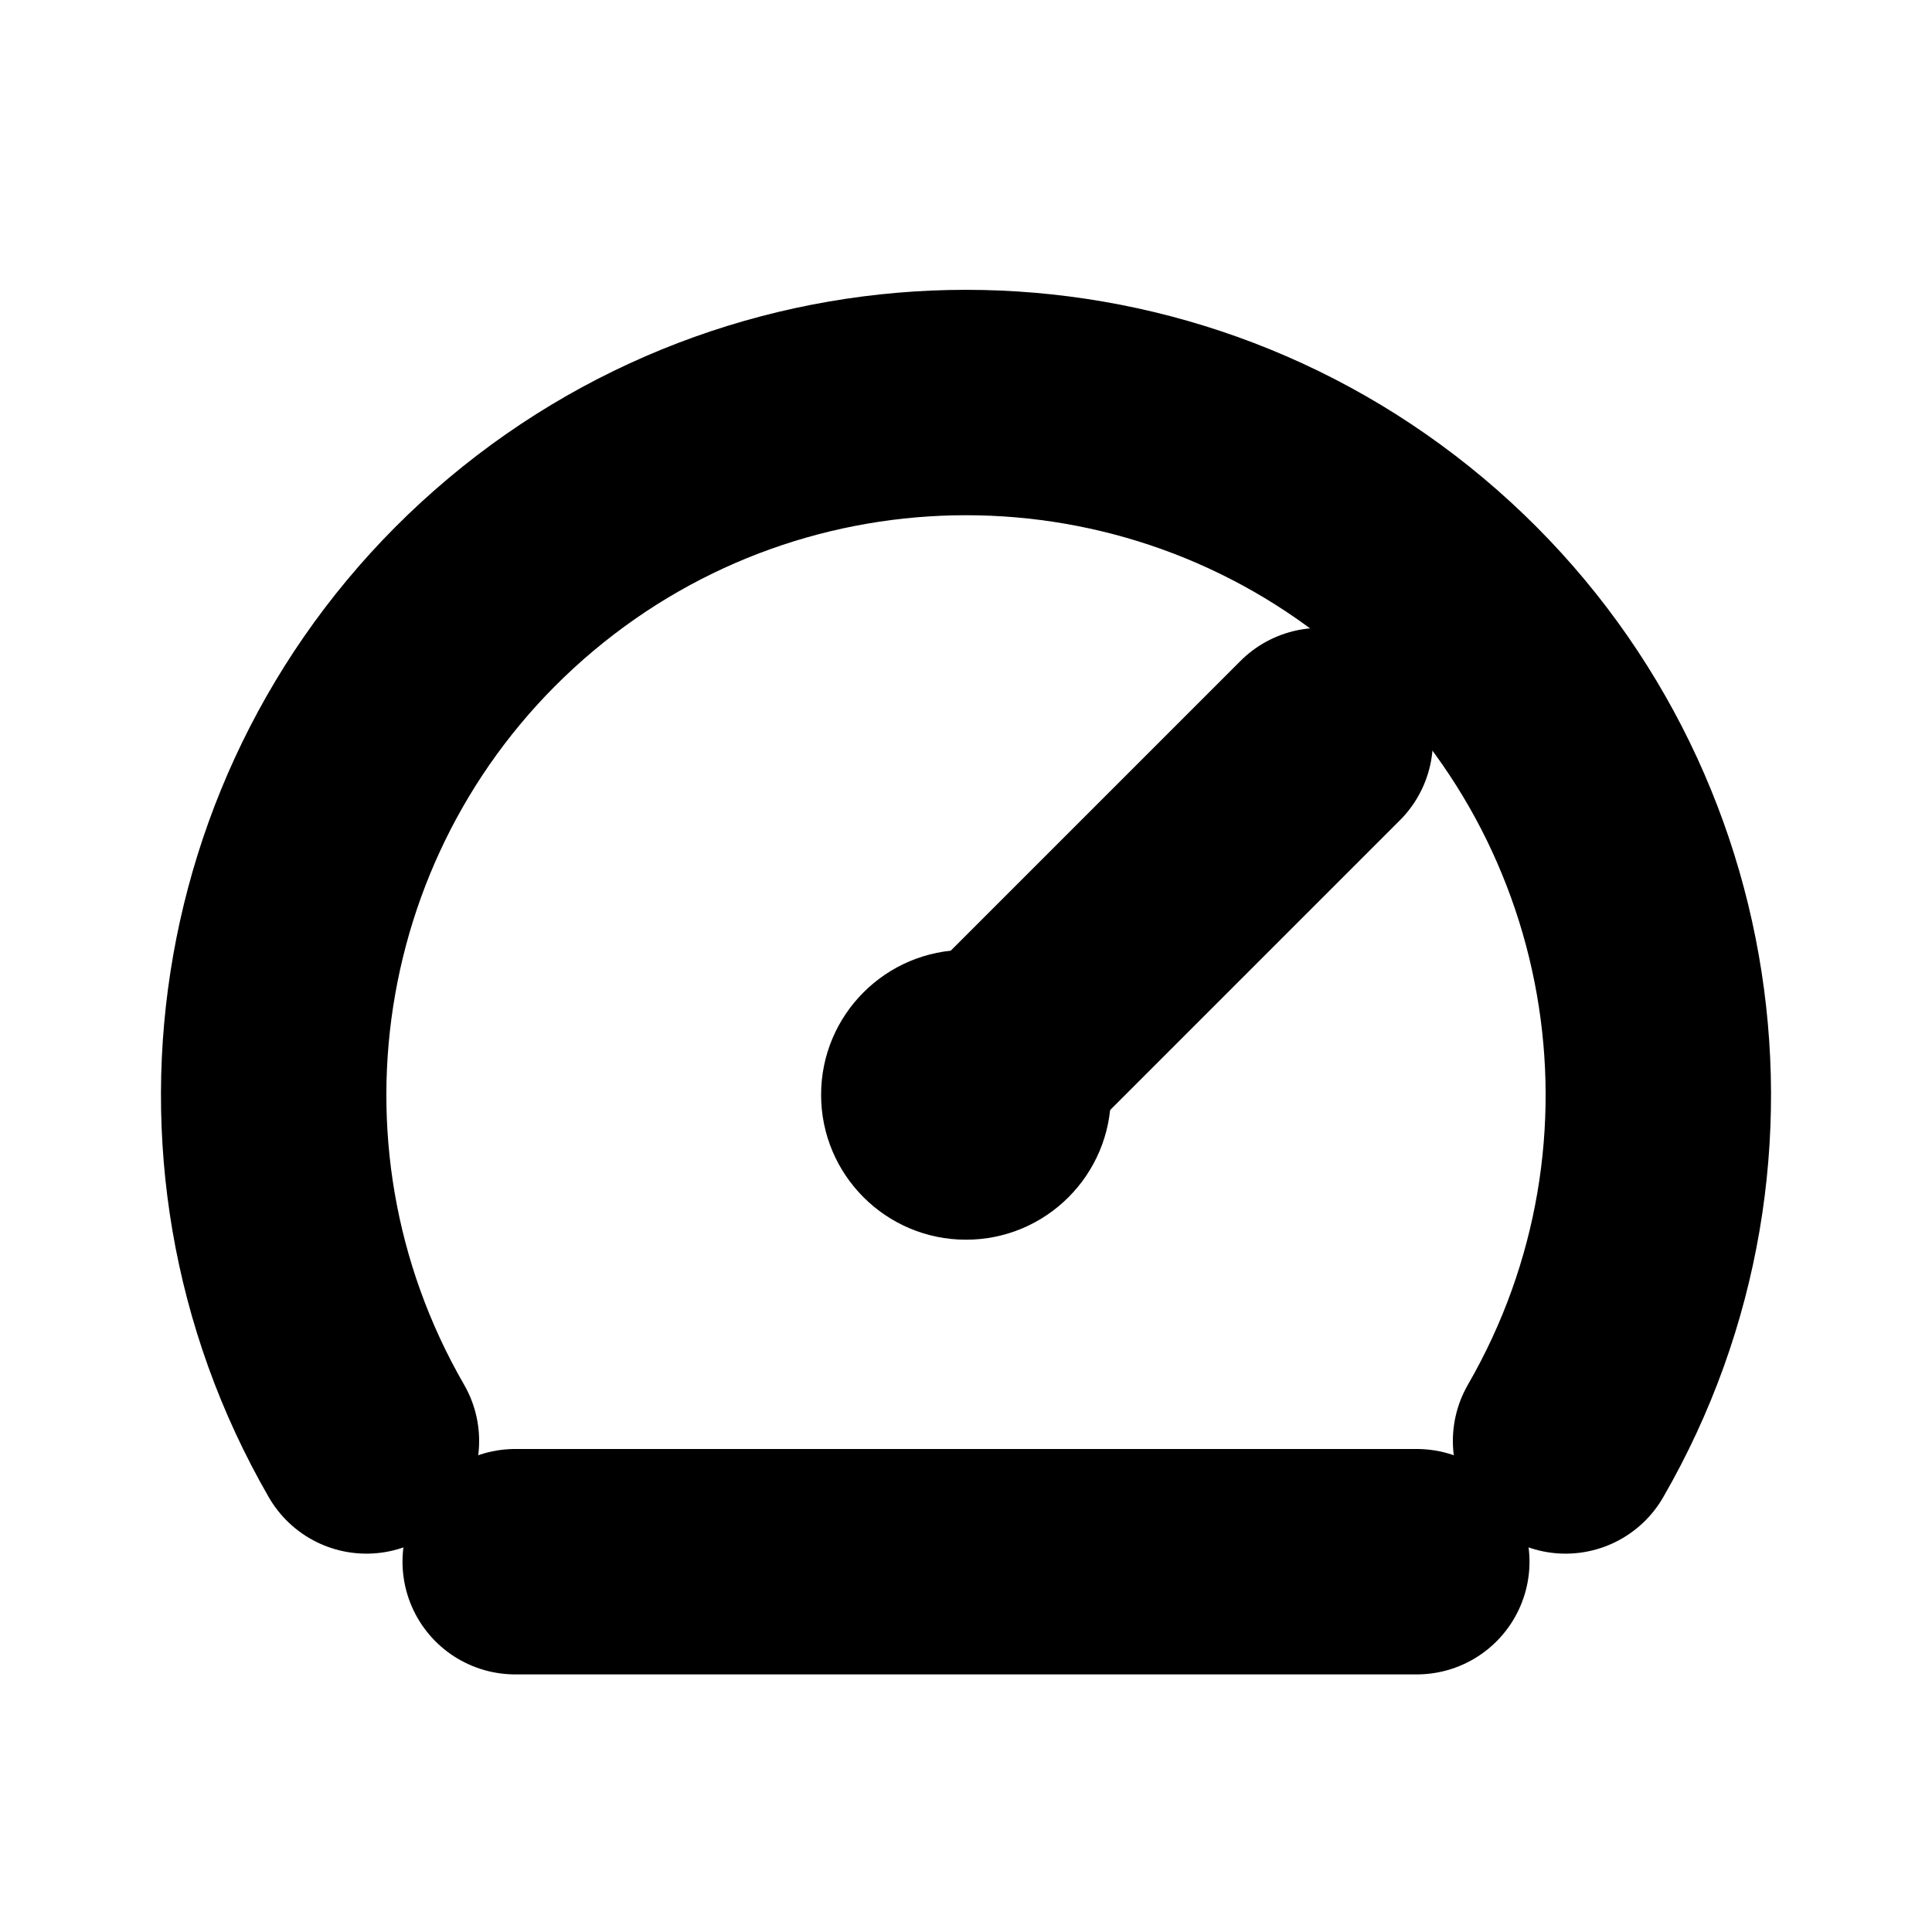
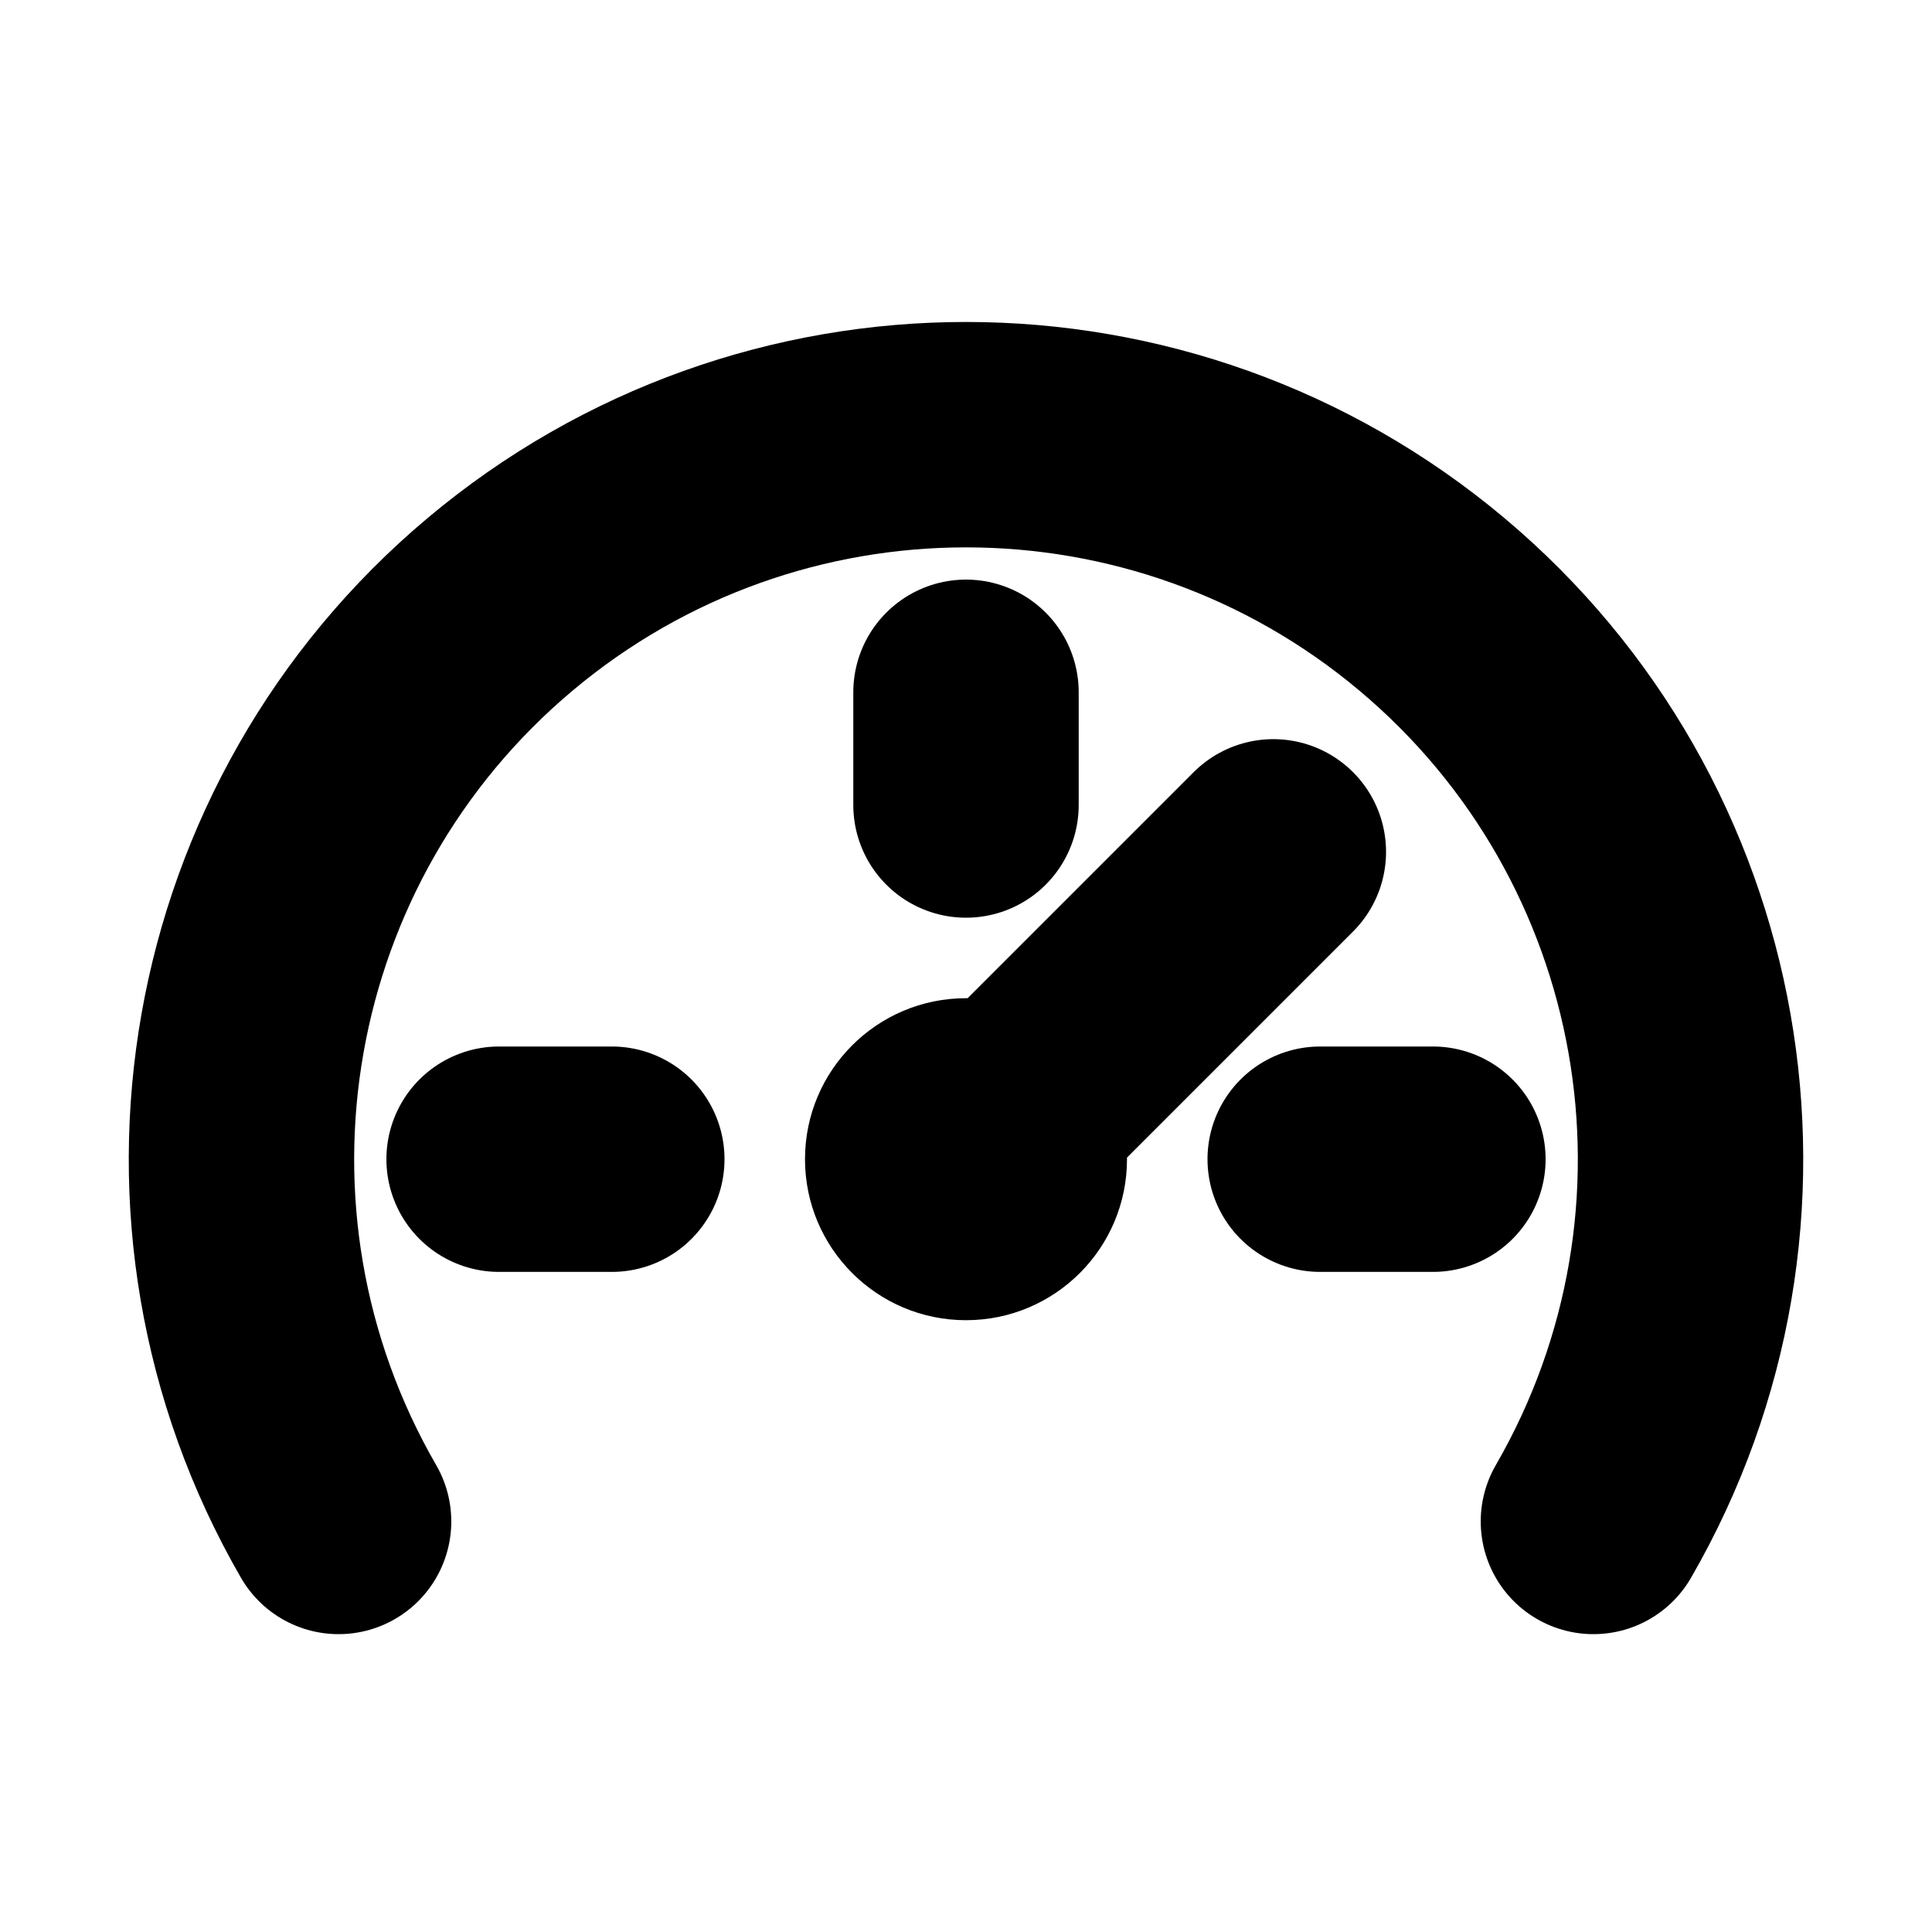
<svg xmlns="http://www.w3.org/2000/svg" viewBox="0 0 24 24" width="24" height="24" fill="none">
-   <path d="M 4.552 17.9 A 8.6 8.6 0 1 1 19.448 17.9" fill="none" stroke="currentColor" stroke-width="2.8" stroke-linecap="round" />
-   <line x1="12" y1="13.6" x2="16.4" y2="9.2" stroke="currentColor" stroke-width="2.8" stroke-linecap="round" />
-   <circle cx="12" cy="13.6" r="1.8" fill="currentColor" />
-   <line x1="6.4" y1="19.4" x2="17.6" y2="19.4" stroke="currentColor" stroke-width="2.8" stroke-linecap="round" />
+   <path d="M 4.206 18.9 A 9 9 0 1 1 19.794 18.9" fill="none" stroke="currentColor" stroke-width="2.8" stroke-linecap="round" />
+   <line x1="6.2" y1="14.4" x2="7.6" y2="14.4" stroke="currentColor" stroke-width="2.8" stroke-linecap="round" />
+   <line x1="12" y1="8.6" x2="12" y2="10" stroke="currentColor" stroke-width="2.8" stroke-linecap="round" />
+   <line x1="17.8" y1="14.4" x2="16.4" y2="14.4" stroke="currentColor" stroke-width="2.8" stroke-linecap="round" />
+   <line x1="12" y1="14.4" x2="15.818" y2="10.582" stroke="currentColor" stroke-width="2.8" stroke-linecap="round" />
+   <circle cx="12" cy="14.4" r="2" fill="currentColor" />
</svg>
